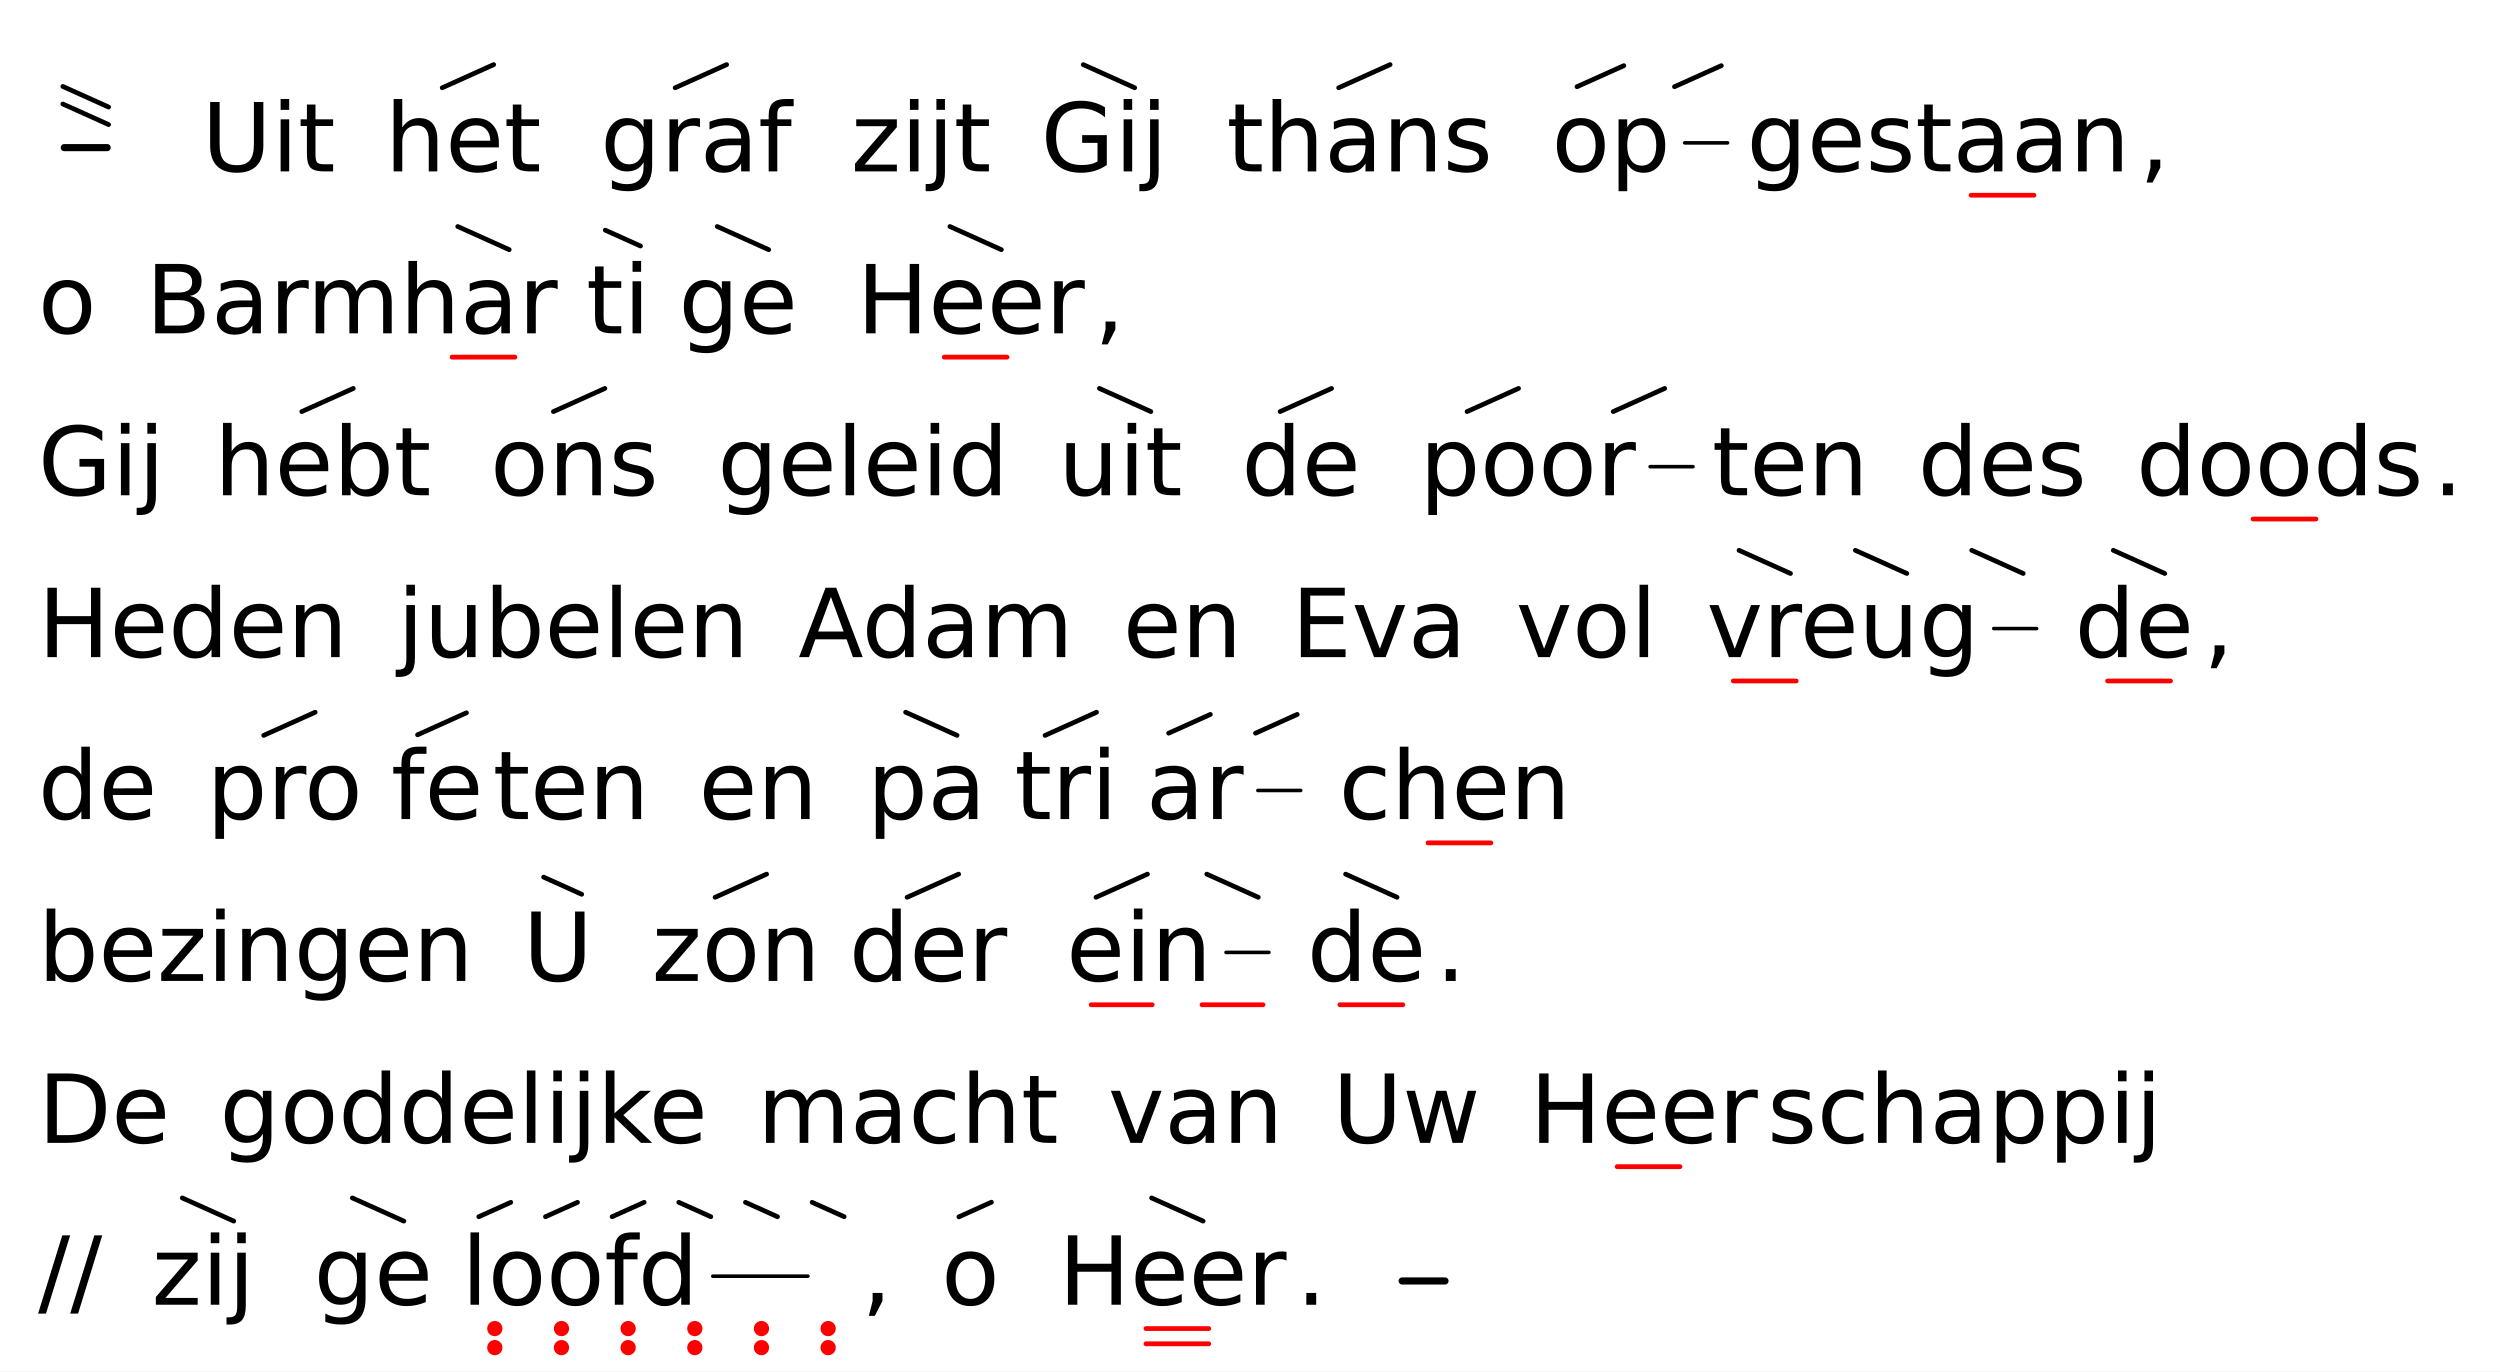
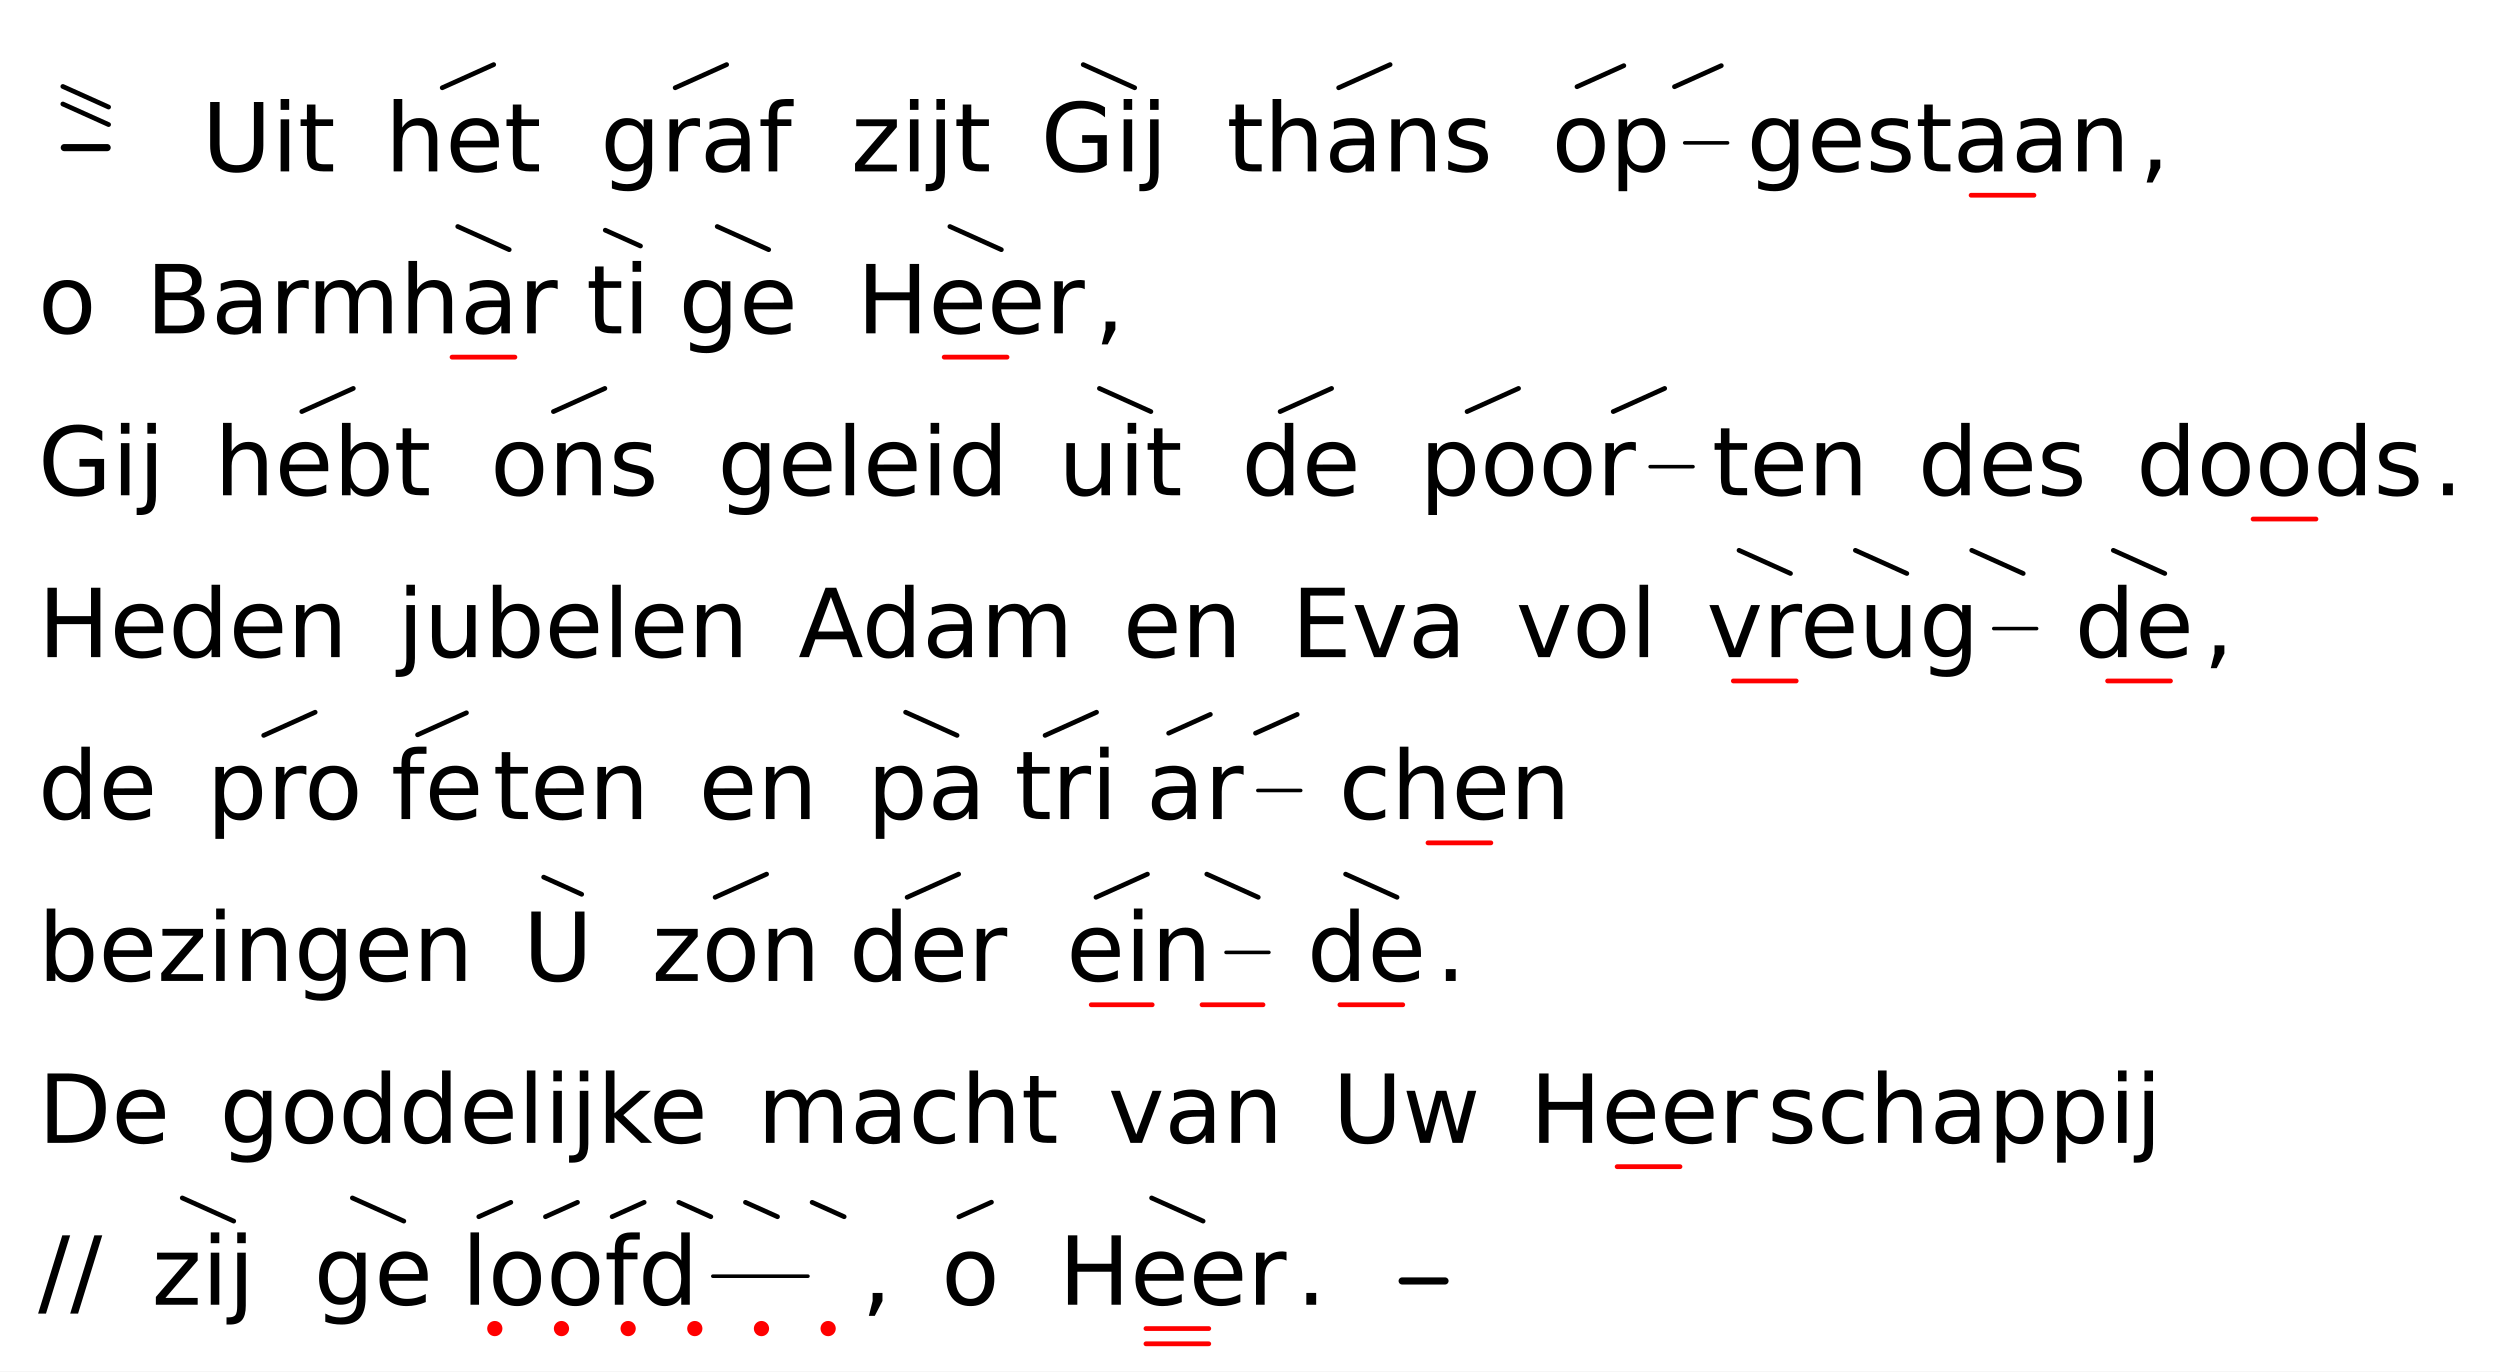
<svg xmlns="http://www.w3.org/2000/svg" class="vsa-svg" width="525" height="288" viewBox="0 0 525 288">
  <rect width="100%" height="100%" fill="white" />
  <g class="vsa-score">
    <g class="vsa-line" data-vsa-line="1">
      <g class="vsa-unit vsa-pitch-marker" data-vsa-unit="1">
        <g class="vsa-pitch-marker-upper-glyph vsa-upper-glyphs">
          <line class="vsa-glyph vsa-upper-glyph vsa-glyph-fall" x1="13.20" y1="21.84" x2="22.80" y2="26.16" stroke="black" stroke-width="1.00" stroke-linecap="round" />
          <line class="vsa-glyph vsa-upper-glyph vsa-glyph-fall" x1="13.20" y1="18.16" x2="22.80" y2="22.48" stroke="black" stroke-width="1.00" stroke-linecap="round" />
        </g>
        <line class="vsa-pitch-marker-dash" x1="13.50" y1="31.00" x2="22.50" y2="31.00" stroke="black" stroke-width="1.50" stroke-linecap="round" />
      </g>
      <g class="vsa-unit vsa-unit-text" data-vsa-unit="3">
        <text class="vsa-text vsa-free-text" x="42.40" y="36.00" xml:space="preserve" font-family="DejaVu Sans" font-size="20.00">Uit</text>
      </g>
      <g class="vsa-unit vsa-unit-scope" data-vsa-unit="5">
        <text class="vsa-text vsa-sung-text" x="80.85" y="36.00" xml:space="preserve" font-family="DejaVu Sans" font-size="20.00">het</text>
        <g class="vsa-glyph-group vsa-upper-glyphs">
          <line class="vsa-glyph vsa-upper-glyph vsa-glyph-rise" x1="92.87" y1="18.43" x2="103.67" y2="13.57" stroke="black" stroke-width="1.00" stroke-linecap="round" />
        </g>
        <g class="vsa-glyph-group vsa-lower-glyphs">
</g>
      </g>
      <g class="vsa-unit vsa-unit-scope" data-vsa-unit="7">
        <text class="vsa-text vsa-sung-text" x="126.08" y="36.00" xml:space="preserve" font-family="DejaVu Sans" font-size="20.00">graf</text>
        <g class="vsa-glyph-group vsa-upper-glyphs">
          <line class="vsa-glyph vsa-upper-glyph vsa-glyph-rise" x1="141.79" y1="18.43" x2="152.59" y2="13.57" stroke="black" stroke-width="1.00" stroke-linecap="round" />
        </g>
        <g class="vsa-glyph-group vsa-lower-glyphs">
</g>
      </g>
      <g class="vsa-unit vsa-unit-text" data-vsa-unit="9">
        <text class="vsa-text vsa-free-text" x="178.70" y="36.00" xml:space="preserve" font-family="DejaVu Sans" font-size="20.00">zijt</text>
      </g>
      <g class="vsa-unit vsa-unit-scope" data-vsa-unit="11">
        <text class="vsa-text vsa-sung-text" x="218.57" y="36.00" xml:space="preserve" font-family="DejaVu Sans" font-size="20.00">Gij</text>
        <g class="vsa-glyph-group vsa-upper-glyphs">
          <line class="vsa-glyph vsa-upper-glyph vsa-glyph-fall" x1="227.48" y1="13.57" x2="238.28" y2="18.43" stroke="black" stroke-width="1.00" stroke-linecap="round" />
        </g>
        <g class="vsa-glyph-group vsa-lower-glyphs">
</g>
      </g>
      <g class="vsa-unit vsa-unit-scope" data-vsa-unit="13">
        <text class="vsa-text vsa-sung-text" x="257.59" y="36.00" xml:space="preserve" font-family="DejaVu Sans" font-size="20.00">thans</text>
        <g class="vsa-glyph-group vsa-upper-glyphs">
          <line class="vsa-glyph vsa-upper-glyph vsa-glyph-rise" x1="281.12" y1="18.43" x2="291.92" y2="13.57" stroke="black" stroke-width="1.00" stroke-linecap="round" />
        </g>
        <g class="vsa-glyph-group vsa-lower-glyphs">
</g>
      </g>
      <g class="vsa-unit vsa-unit-scope" data-vsa-unit="15">
        <text class="vsa-text vsa-sung-text" x="325.85" y="36.00" xml:space="preserve" font-family="DejaVu Sans" font-size="20.00">op</text>
        <line class="vsa-filler-line" x1="353.79" y1="30.00" x2="362.79" y2="30.00" stroke="black" stroke-width="0.75" stroke-linecap="round" />
        <g class="vsa-glyph-group vsa-upper-glyphs">
          <line class="vsa-glyph vsa-upper-glyph vsa-glyph-rise" x1="331.17" y1="18.21" x2="341.00" y2="13.79" stroke="black" stroke-width="1.00" stroke-linecap="round" />
          <line class="vsa-glyph vsa-upper-glyph vsa-glyph-rise" x1="351.64" y1="18.21" x2="361.47" y2="13.79" stroke="black" stroke-width="1.00" stroke-linecap="round" />
        </g>
        <g class="vsa-glyph-group vsa-lower-glyphs">
</g>
      </g>
      <g class="vsa-unit vsa-unit-text" data-vsa-unit="16">
        <text class="vsa-text vsa-free-text" x="366.79" y="36.00" xml:space="preserve" font-family="DejaVu Sans" font-size="20.00">ge</text>
      </g>
      <g class="vsa-unit vsa-unit-scope" data-vsa-unit="17">
        <text class="vsa-text vsa-sung-text" x="391.81" y="36.00" xml:space="preserve" font-family="DejaVu Sans" font-size="20.00">staan</text>
        <g class="vsa-glyph-group vsa-upper-glyphs">
</g>
        <g class="vsa-glyph-group vsa-lower-glyphs">
          <line class="vsa-glyph vsa-lower-glyph vsa-glyph-length" x1="413.93" y1="41.00" x2="427.13" y2="41.00" stroke="red" stroke-width="1.00" stroke-linecap="round" />
        </g>
      </g>
      <g class="vsa-unit vsa-unit-text" data-vsa-unit="18">
        <text class="vsa-text vsa-free-text" x="449.25" y="36.00" xml:space="preserve" font-family="DejaVu Sans" font-size="20.00">,</text>
      </g>
    </g>
    <g class="vsa-line" data-vsa-line="2">
      <g class="vsa-unit vsa-unit-text" data-vsa-unit="1">
        <text class="vsa-text vsa-free-text" x="8.00" y="70.00" xml:space="preserve" font-family="DejaVu Sans" font-size="20.00">o</text>
      </g>
      <g class="vsa-unit vsa-unit-text" data-vsa-unit="3">
        <text class="vsa-text vsa-free-text" x="30.63" y="70.00" xml:space="preserve" font-family="DejaVu Sans" font-size="20.00">Barm</text>
      </g>
      <g class="vsa-unit vsa-unit-scope" data-vsa-unit="4">
        <text class="vsa-text vsa-sung-text" x="83.96" y="70.00" xml:space="preserve" font-family="DejaVu Sans" font-size="20.00">har</text>
        <g class="vsa-glyph-group vsa-upper-glyphs">
          <line class="vsa-glyph vsa-upper-glyph vsa-glyph-fall" x1="96.13" y1="47.57" x2="106.93" y2="52.43" stroke="black" stroke-width="1.00" stroke-linecap="round" />
        </g>
        <g class="vsa-glyph-group vsa-lower-glyphs">
          <line class="vsa-glyph vsa-lower-glyph vsa-glyph-length" x1="94.93" y1="75.00" x2="108.13" y2="75.00" stroke="red" stroke-width="1.00" stroke-linecap="round" />
        </g>
      </g>
      <g class="vsa-unit vsa-unit-scope" data-vsa-unit="5">
        <text class="vsa-text vsa-sung-text" x="123.10" y="70.00" xml:space="preserve" font-family="DejaVu Sans" font-size="20.00">ti</text>
        <g class="vsa-glyph-group vsa-upper-glyphs">
          <line class="vsa-glyph vsa-upper-glyph vsa-glyph-fall" x1="127.11" y1="48.34" x2="134.50" y2="51.66" stroke="black" stroke-width="1.00" stroke-linecap="round" />
        </g>
        <g class="vsa-glyph-group vsa-lower-glyphs">
</g>
      </g>
      <g class="vsa-unit vsa-unit-scope" data-vsa-unit="6">
        <text class="vsa-text vsa-sung-text" x="142.51" y="70.00" xml:space="preserve" font-family="DejaVu Sans" font-size="20.00">ge</text>
        <g class="vsa-glyph-group vsa-upper-glyphs">
          <line class="vsa-glyph vsa-upper-glyph vsa-glyph-fall" x1="150.62" y1="47.57" x2="161.42" y2="52.43" stroke="black" stroke-width="1.00" stroke-linecap="round" />
        </g>
        <g class="vsa-glyph-group vsa-lower-glyphs">
</g>
      </g>
      <g class="vsa-unit vsa-unit-scope" data-vsa-unit="8">
        <text class="vsa-text vsa-sung-text" x="179.93" y="70.00" xml:space="preserve" font-family="DejaVu Sans" font-size="20.00">Heer</text>
        <g class="vsa-glyph-group vsa-upper-glyphs">
          <line class="vsa-glyph vsa-upper-glyph vsa-glyph-fall" x1="199.48" y1="47.57" x2="210.28" y2="52.43" stroke="black" stroke-width="1.00" stroke-linecap="round" />
        </g>
        <g class="vsa-glyph-group vsa-lower-glyphs">
          <line class="vsa-glyph vsa-lower-glyph vsa-glyph-length" x1="198.28" y1="75.00" x2="211.48" y2="75.00" stroke="red" stroke-width="1.00" stroke-linecap="round" />
        </g>
      </g>
      <g class="vsa-unit vsa-unit-text" data-vsa-unit="9">
        <text class="vsa-text vsa-free-text" x="229.82" y="70.00" xml:space="preserve" font-family="DejaVu Sans" font-size="20.00">,</text>
      </g>
    </g>
    <g class="vsa-line" data-vsa-line="3">
      <g class="vsa-unit vsa-unit-text" data-vsa-unit="1">
        <text class="vsa-text vsa-free-text" x="8.00" y="104.00" xml:space="preserve" font-family="DejaVu Sans" font-size="20.00">Gij</text>
      </g>
      <g class="vsa-unit vsa-unit-scope" data-vsa-unit="3">
        <text class="vsa-text vsa-sung-text" x="45.02" y="104.00" xml:space="preserve" font-family="DejaVu Sans" font-size="20.00">hebt</text>
        <g class="vsa-glyph-group vsa-upper-glyphs">
          <line class="vsa-glyph vsa-upper-glyph vsa-glyph-rise" x1="63.38" y1="86.43" x2="74.19" y2="81.57" stroke="black" stroke-width="1.00" stroke-linecap="round" />
        </g>
        <g class="vsa-glyph-group vsa-lower-glyphs">
</g>
      </g>
      <g class="vsa-unit vsa-unit-scope" data-vsa-unit="5">
        <text class="vsa-text vsa-sung-text" x="102.95" y="104.00" xml:space="preserve" font-family="DejaVu Sans" font-size="20.00">ons</text>
        <g class="vsa-glyph-group vsa-upper-glyphs">
          <line class="vsa-glyph vsa-upper-glyph vsa-glyph-rise" x1="116.22" y1="86.43" x2="127.02" y2="81.57" stroke="black" stroke-width="1.00" stroke-linecap="round" />
        </g>
        <g class="vsa-glyph-group vsa-lower-glyphs">
</g>
      </g>
      <g class="vsa-unit vsa-unit-text" data-vsa-unit="7">
        <text class="vsa-text vsa-free-text" x="150.68" y="104.00" xml:space="preserve" font-family="DejaVu Sans" font-size="20.00">geleid</text>
      </g>
      <g class="vsa-unit vsa-unit-scope" data-vsa-unit="9">
        <text class="vsa-text vsa-sung-text" x="222.24" y="104.00" xml:space="preserve" font-family="DejaVu Sans" font-size="20.00">uit</text>
        <g class="vsa-glyph-group vsa-upper-glyphs">
          <line class="vsa-glyph vsa-upper-glyph vsa-glyph-fall" x1="230.88" y1="81.57" x2="241.68" y2="86.43" stroke="black" stroke-width="1.00" stroke-linecap="round" />
        </g>
        <g class="vsa-glyph-group vsa-lower-glyphs">
</g>
      </g>
      <g class="vsa-unit vsa-unit-scope" data-vsa-unit="11">
        <text class="vsa-text vsa-sung-text" x="260.72" y="104.00" xml:space="preserve" font-family="DejaVu Sans" font-size="20.00">de</text>
        <g class="vsa-glyph-group vsa-upper-glyphs">
          <line class="vsa-glyph vsa-upper-glyph vsa-glyph-rise" x1="268.83" y1="86.43" x2="279.63" y2="81.57" stroke="black" stroke-width="1.00" stroke-linecap="round" />
        </g>
        <g class="vsa-glyph-group vsa-lower-glyphs">
</g>
      </g>
      <g class="vsa-unit vsa-unit-scope" data-vsa-unit="13">
        <text class="vsa-text vsa-sung-text" x="298.14" y="104.00" xml:space="preserve" font-family="DejaVu Sans" font-size="20.00">poor</text>
        <line class="vsa-filler-line" x1="346.53" y1="98.00" x2="355.53" y2="98.00" stroke="black" stroke-width="0.75" stroke-linecap="round" />
        <g class="vsa-glyph-group vsa-upper-glyphs">
          <line class="vsa-glyph vsa-upper-glyph vsa-glyph-rise" x1="308.09" y1="86.43" x2="318.89" y2="81.57" stroke="black" stroke-width="1.00" stroke-linecap="round" />
          <line class="vsa-glyph vsa-upper-glyph vsa-glyph-rise" x1="338.78" y1="86.43" x2="349.58" y2="81.57" stroke="black" stroke-width="1.00" stroke-linecap="round" />
        </g>
        <g class="vsa-glyph-group vsa-lower-glyphs">
</g>
      </g>
      <g class="vsa-unit vsa-unit-text" data-vsa-unit="14">
        <text class="vsa-text vsa-free-text" x="359.53" y="104.00" xml:space="preserve" font-family="DejaVu Sans" font-size="20.00">ten</text>
      </g>
      <g class="vsa-unit vsa-unit-text" data-vsa-unit="16">
        <text class="vsa-text vsa-free-text" x="402.76" y="104.00" xml:space="preserve" font-family="DejaVu Sans" font-size="20.00">des</text>
      </g>
      <g class="vsa-unit vsa-unit-scope" data-vsa-unit="18">
        <text class="vsa-text vsa-sung-text" x="448.60" y="104.00" xml:space="preserve" font-family="DejaVu Sans" font-size="20.00">doods</text>
        <g class="vsa-glyph-group vsa-upper-glyphs">
</g>
        <g class="vsa-glyph-group vsa-lower-glyphs">
          <line class="vsa-glyph vsa-lower-glyph vsa-glyph-length" x1="473.15" y1="109.00" x2="486.35" y2="109.00" stroke="red" stroke-width="1.00" stroke-linecap="round" />
        </g>
      </g>
      <g class="vsa-unit vsa-unit-text" data-vsa-unit="19">
        <text class="vsa-text vsa-free-text" x="510.90" y="104.00" xml:space="preserve" font-family="DejaVu Sans" font-size="20.00">.</text>
      </g>
    </g>
    <g class="vsa-line" data-vsa-line="4">
      <g class="vsa-unit vsa-unit-text" data-vsa-unit="1">
        <text class="vsa-text vsa-free-text" x="8.00" y="138.00" xml:space="preserve" font-family="DejaVu Sans" font-size="20.00">Heden</text>
      </g>
      <g class="vsa-unit vsa-unit-text" data-vsa-unit="3">
        <text class="vsa-text vsa-free-text" x="83.45" y="138.00" xml:space="preserve" font-family="DejaVu Sans" font-size="20.00">jubelen</text>
      </g>
      <g class="vsa-unit vsa-unit-text" data-vsa-unit="5">
        <text class="vsa-text vsa-free-text" x="167.65" y="138.00" xml:space="preserve" font-family="DejaVu Sans" font-size="20.00">Adam</text>
      </g>
      <g class="vsa-unit vsa-unit-text" data-vsa-unit="7">
        <text class="vsa-text vsa-free-text" x="235.83" y="138.00" xml:space="preserve" font-family="DejaVu Sans" font-size="20.00">en</text>
      </g>
      <g class="vsa-unit vsa-unit-text" data-vsa-unit="9">
        <text class="vsa-text vsa-free-text" x="271.21" y="138.00" xml:space="preserve" font-family="DejaVu Sans" font-size="20.00">Eva</text>
      </g>
      <g class="vsa-unit vsa-unit-text" data-vsa-unit="11">
        <text class="vsa-text vsa-free-text" x="318.34" y="138.00" xml:space="preserve" font-family="DejaVu Sans" font-size="20.00">vol</text>
      </g>
      <g class="vsa-unit vsa-unit-scope" data-vsa-unit="13">
        <text class="vsa-text vsa-sung-text" x="358.38" y="138.00" xml:space="preserve" font-family="DejaVu Sans" font-size="20.00">vreug</text>
        <line class="vsa-filler-line" x1="418.69" y1="132.00" x2="427.69" y2="132.00" stroke="black" stroke-width="0.75" stroke-linecap="round" />
        <g class="vsa-glyph-group vsa-upper-glyphs">
          <line class="vsa-glyph vsa-upper-glyph vsa-glyph-fall" x1="365.20" y1="115.57" x2="376.00" y2="120.43" stroke="black" stroke-width="1.00" stroke-linecap="round" />
          <line class="vsa-glyph vsa-upper-glyph vsa-glyph-fall" x1="389.63" y1="115.57" x2="400.43" y2="120.43" stroke="black" stroke-width="1.00" stroke-linecap="round" />
          <line class="vsa-glyph vsa-upper-glyph vsa-glyph-fall" x1="414.07" y1="115.57" x2="424.87" y2="120.43" stroke="black" stroke-width="1.00" stroke-linecap="round" />
        </g>
        <g class="vsa-glyph-group vsa-lower-glyphs">
          <line class="vsa-glyph vsa-lower-glyph vsa-glyph-length" x1="364.00" y1="143.00" x2="377.20" y2="143.00" stroke="red" stroke-width="1.00" stroke-linecap="round" />
        </g>
      </g>
      <g class="vsa-unit vsa-unit-scope" data-vsa-unit="14">
        <text class="vsa-text vsa-sung-text" x="435.69" y="138.00" xml:space="preserve" font-family="DejaVu Sans" font-size="20.00">de</text>
        <g class="vsa-glyph-group vsa-upper-glyphs">
          <line class="vsa-glyph vsa-upper-glyph vsa-glyph-fall" x1="443.80" y1="115.57" x2="454.60" y2="120.43" stroke="black" stroke-width="1.00" stroke-linecap="round" />
        </g>
        <g class="vsa-glyph-group vsa-lower-glyphs">
          <line class="vsa-glyph vsa-lower-glyph vsa-glyph-length" x1="442.60" y1="143.00" x2="455.80" y2="143.00" stroke="red" stroke-width="1.00" stroke-linecap="round" />
        </g>
      </g>
      <g class="vsa-unit vsa-unit-text" data-vsa-unit="15">
        <text class="vsa-text vsa-free-text" x="462.71" y="138.00" xml:space="preserve" font-family="DejaVu Sans" font-size="20.00">,</text>
      </g>
    </g>
    <g class="vsa-line" data-vsa-line="5">
      <g class="vsa-unit vsa-unit-text" data-vsa-unit="1">
        <text class="vsa-text vsa-free-text" x="8.00" y="172.00" xml:space="preserve" font-family="DejaVu Sans" font-size="20.00">de</text>
      </g>
      <g class="vsa-unit vsa-unit-scope" data-vsa-unit="3">
        <text class="vsa-text vsa-sung-text" x="43.42" y="172.00" xml:space="preserve" font-family="DejaVu Sans" font-size="20.00">pro</text>
        <g class="vsa-glyph-group vsa-upper-glyphs">
          <line class="vsa-glyph vsa-upper-glyph vsa-glyph-rise" x1="55.38" y1="154.43" x2="66.18" y2="149.57" stroke="black" stroke-width="1.00" stroke-linecap="round" />
        </g>
        <g class="vsa-glyph-group vsa-lower-glyphs">
</g>
      </g>
      <g class="vsa-unit vsa-unit-scope" data-vsa-unit="4">
        <text class="vsa-text vsa-sung-text" x="82.14" y="172.00" xml:space="preserve" font-family="DejaVu Sans" font-size="20.00">fe</text>
        <g class="vsa-glyph-group vsa-upper-glyphs">
          <line class="vsa-glyph vsa-upper-glyph vsa-glyph-rise" x1="87.69" y1="154.31" x2="97.95" y2="149.69" stroke="black" stroke-width="1.00" stroke-linecap="round" />
        </g>
        <g class="vsa-glyph-group vsa-lower-glyphs">
</g>
      </g>
      <g class="vsa-unit vsa-unit-text" data-vsa-unit="5">
        <text class="vsa-text vsa-free-text" x="103.50" y="172.00" xml:space="preserve" font-family="DejaVu Sans" font-size="20.00">ten</text>
      </g>
      <g class="vsa-unit vsa-unit-text" data-vsa-unit="7">
        <text class="vsa-text vsa-free-text" x="146.73" y="172.00" xml:space="preserve" font-family="DejaVu Sans" font-size="20.00">en</text>
      </g>
      <g class="vsa-unit vsa-unit-scope" data-vsa-unit="9">
        <text class="vsa-text vsa-sung-text" x="182.11" y="172.00" xml:space="preserve" font-family="DejaVu Sans" font-size="20.00">pa</text>
        <g class="vsa-glyph-group vsa-upper-glyphs">
          <line class="vsa-glyph vsa-upper-glyph vsa-glyph-fall" x1="190.18" y1="149.57" x2="200.98" y2="154.43" stroke="black" stroke-width="1.00" stroke-linecap="round" />
        </g>
        <g class="vsa-glyph-group vsa-lower-glyphs">
</g>
      </g>
      <g class="vsa-unit vsa-unit-scope" data-vsa-unit="10">
        <text class="vsa-text vsa-sung-text" x="213.06" y="172.00" xml:space="preserve" font-family="DejaVu Sans" font-size="20.00">tri</text>
        <g class="vsa-glyph-group vsa-upper-glyphs">
          <line class="vsa-glyph vsa-upper-glyph vsa-glyph-rise" x1="219.47" y1="154.43" x2="230.27" y2="149.57" stroke="black" stroke-width="1.00" stroke-linecap="round" />
        </g>
        <g class="vsa-glyph-group vsa-lower-glyphs">
</g>
      </g>
      <g class="vsa-unit vsa-unit-scope" data-vsa-unit="11">
        <text class="vsa-text vsa-sung-text" x="240.68" y="172.00" xml:space="preserve" font-family="DejaVu Sans" font-size="20.00">ar</text>
        <line class="vsa-filler-line" x1="264.15" y1="166.00" x2="273.15" y2="166.00" stroke="black" stroke-width="0.75" stroke-linecap="round" />
        <g class="vsa-glyph-group vsa-upper-glyphs">
          <line class="vsa-glyph vsa-upper-glyph vsa-glyph-rise" x1="245.42" y1="153.97" x2="254.17" y2="150.03" stroke="black" stroke-width="1.00" stroke-linecap="round" />
          <line class="vsa-glyph vsa-upper-glyph vsa-glyph-rise" x1="263.66" y1="153.97" x2="272.41" y2="150.03" stroke="black" stroke-width="1.00" stroke-linecap="round" />
        </g>
        <g class="vsa-glyph-group vsa-lower-glyphs">
</g>
      </g>
      <g class="vsa-unit vsa-unit-scope" data-vsa-unit="12">
        <text class="vsa-text vsa-sung-text" x="281.15" y="172.00" xml:space="preserve" font-family="DejaVu Sans" font-size="20.00">chen</text>
        <g class="vsa-glyph-group vsa-upper-glyphs">
</g>
        <g class="vsa-glyph-group vsa-lower-glyphs">
          <line class="vsa-glyph vsa-lower-glyph vsa-glyph-length" x1="299.88" y1="177.00" x2="313.08" y2="177.00" stroke="red" stroke-width="1.00" stroke-linecap="round" />
        </g>
      </g>
    </g>
    <g class="vsa-line" data-vsa-line="6">
      <g class="vsa-unit vsa-unit-text" data-vsa-unit="1">
        <text class="vsa-text vsa-free-text" x="8.00" y="206.00" xml:space="preserve" font-family="DejaVu Sans" font-size="20.00">bezingen</text>
      </g>
      <g class="vsa-unit vsa-unit-scope" data-vsa-unit="3">
        <text class="vsa-text vsa-sung-text" x="109.84" y="206.00" xml:space="preserve" font-family="DejaVu Sans" font-size="20.00">U</text>
        <g class="vsa-glyph-group vsa-upper-glyphs">
          <line class="vsa-glyph vsa-upper-glyph vsa-glyph-fall" x1="114.17" y1="184.20" x2="122.15" y2="187.80" stroke="black" stroke-width="1.00" stroke-linecap="round" />
        </g>
        <g class="vsa-glyph-group vsa-lower-glyphs">
</g>
      </g>
      <g class="vsa-unit vsa-unit-scope" data-vsa-unit="5">
        <text class="vsa-text vsa-sung-text" x="136.88" y="206.00" xml:space="preserve" font-family="DejaVu Sans" font-size="20.00">zon</text>
        <g class="vsa-glyph-group vsa-upper-glyphs">
          <line class="vsa-glyph vsa-upper-glyph vsa-glyph-rise" x1="150.18" y1="188.43" x2="160.98" y2="183.57" stroke="black" stroke-width="1.00" stroke-linecap="round" />
        </g>
        <g class="vsa-glyph-group vsa-lower-glyphs">
</g>
      </g>
      <g class="vsa-unit vsa-unit-scope" data-vsa-unit="6">
        <text class="vsa-text vsa-sung-text" x="178.29" y="206.00" xml:space="preserve" font-family="DejaVu Sans" font-size="20.00">der</text>
        <g class="vsa-glyph-group vsa-upper-glyphs">
          <line class="vsa-glyph vsa-upper-glyph vsa-glyph-rise" x1="190.50" y1="188.43" x2="201.31" y2="183.57" stroke="black" stroke-width="1.00" stroke-linecap="round" />
        </g>
        <g class="vsa-glyph-group vsa-lower-glyphs">
</g>
      </g>
      <g class="vsa-unit vsa-unit-scope" data-vsa-unit="8">
        <text class="vsa-text vsa-sung-text" x="223.92" y="206.00" xml:space="preserve" font-family="DejaVu Sans" font-size="20.00">ein</text>
        <line class="vsa-filler-line" x1="257.47" y1="200.00" x2="266.47" y2="200.00" stroke="black" stroke-width="0.75" stroke-linecap="round" />
        <g class="vsa-glyph-group vsa-upper-glyphs">
          <line class="vsa-glyph vsa-upper-glyph vsa-glyph-rise" x1="230.16" y1="188.43" x2="240.96" y2="183.57" stroke="black" stroke-width="1.00" stroke-linecap="round" />
          <line class="vsa-glyph vsa-upper-glyph vsa-glyph-fall" x1="253.43" y1="183.57" x2="264.23" y2="188.43" stroke="black" stroke-width="1.00" stroke-linecap="round" />
        </g>
        <g class="vsa-glyph-group vsa-lower-glyphs">
          <line class="vsa-glyph vsa-lower-glyph vsa-glyph-length" x1="229.16" y1="211.00" x2="241.96" y2="211.00" stroke="red" stroke-width="1.00" stroke-linecap="round" />
          <line class="vsa-glyph vsa-lower-glyph vsa-glyph-length" x1="252.43" y1="211.00" x2="265.23" y2="211.00" stroke="red" stroke-width="1.00" stroke-linecap="round" />
        </g>
      </g>
      <g class="vsa-unit vsa-unit-scope" data-vsa-unit="9">
        <text class="vsa-text vsa-sung-text" x="274.47" y="206.00" xml:space="preserve" font-family="DejaVu Sans" font-size="20.00">de</text>
        <g class="vsa-glyph-group vsa-upper-glyphs">
          <line class="vsa-glyph vsa-upper-glyph vsa-glyph-fall" x1="282.58" y1="183.57" x2="293.38" y2="188.43" stroke="black" stroke-width="1.00" stroke-linecap="round" />
        </g>
        <g class="vsa-glyph-group vsa-lower-glyphs">
          <line class="vsa-glyph vsa-lower-glyph vsa-glyph-length" x1="281.38" y1="211.00" x2="294.58" y2="211.00" stroke="red" stroke-width="1.00" stroke-linecap="round" />
        </g>
      </g>
      <g class="vsa-unit vsa-unit-text" data-vsa-unit="10">
        <text class="vsa-text vsa-free-text" x="301.49" y="206.00" xml:space="preserve" font-family="DejaVu Sans" font-size="20.00">.</text>
      </g>
    </g>
    <g class="vsa-line" data-vsa-line="7">
      <g class="vsa-unit vsa-unit-text" data-vsa-unit="1">
        <text class="vsa-text vsa-free-text" x="8.00" y="240.00" xml:space="preserve" font-family="DejaVu Sans" font-size="20.00">De</text>
      </g>
      <g class="vsa-unit vsa-unit-text" data-vsa-unit="3">
        <text class="vsa-text vsa-free-text" x="46.12" y="240.00" xml:space="preserve" font-family="DejaVu Sans" font-size="20.00">goddelijke</text>
      </g>
      <g class="vsa-unit vsa-unit-text" data-vsa-unit="5">
        <text class="vsa-text vsa-free-text" x="159.04" y="240.00" xml:space="preserve" font-family="DejaVu Sans" font-size="20.00">macht</text>
      </g>
      <g class="vsa-unit vsa-unit-text" data-vsa-unit="7">
        <text class="vsa-text vsa-free-text" x="232.69" y="240.00" xml:space="preserve" font-family="DejaVu Sans" font-size="20.00">van</text>
      </g>
      <g class="vsa-unit vsa-unit-text" data-vsa-unit="9">
        <text class="vsa-text vsa-free-text" x="279.86" y="240.00" xml:space="preserve" font-family="DejaVu Sans" font-size="20.00">Uw</text>
      </g>
      <g class="vsa-unit vsa-unit-scope" data-vsa-unit="11">
        <text class="vsa-text vsa-sung-text" x="321.26" y="240.00" xml:space="preserve" font-family="DejaVu Sans" font-size="20.00">Heer</text>
        <g class="vsa-glyph-group vsa-upper-glyphs">
</g>
        <g class="vsa-glyph-group vsa-lower-glyphs">
          <line class="vsa-glyph vsa-lower-glyph vsa-glyph-length" x1="339.60" y1="245.00" x2="352.80" y2="245.00" stroke="red" stroke-width="1.00" stroke-linecap="round" />
        </g>
      </g>
      <g class="vsa-unit vsa-unit-text" data-vsa-unit="12">
        <text class="vsa-text vsa-free-text" x="371.15" y="240.00" xml:space="preserve" font-family="DejaVu Sans" font-size="20.00">schappij</text>
      </g>
    </g>
    <g class="vsa-line" data-vsa-line="8">
      <g class="vsa-unit vsa-unit-text" data-vsa-unit="1">
        <text class="vsa-text vsa-free-text" x="8.00" y="274.00" xml:space="preserve" font-family="DejaVu Sans" font-size="20.00">//</text>
      </g>
      <g class="vsa-unit vsa-unit-scope" data-vsa-unit="3">
        <text class="vsa-text vsa-sung-text" x="31.87" y="274.00" xml:space="preserve" font-family="DejaVu Sans" font-size="20.00">zij</text>
        <g class="vsa-glyph-group vsa-upper-glyphs">
          <line class="vsa-glyph vsa-upper-glyph vsa-glyph-fall" x1="38.28" y1="251.57" x2="49.08" y2="256.43" stroke="black" stroke-width="1.00" stroke-linecap="round" />
        </g>
        <g class="vsa-glyph-group vsa-lower-glyphs">
</g>
      </g>
      <g class="vsa-unit vsa-unit-scope" data-vsa-unit="5">
        <text class="vsa-text vsa-sung-text" x="65.89" y="274.00" xml:space="preserve" font-family="DejaVu Sans" font-size="20.00">ge</text>
        <g class="vsa-glyph-group vsa-upper-glyphs">
          <line class="vsa-glyph vsa-upper-glyph vsa-glyph-fall" x1="74.00" y1="251.57" x2="84.80" y2="256.43" stroke="black" stroke-width="1.00" stroke-linecap="round" />
        </g>
        <g class="vsa-glyph-group vsa-lower-glyphs">
</g>
      </g>
      <g class="vsa-unit vsa-unit-scope" data-vsa-unit="6">
        <text class="vsa-text vsa-sung-text" x="96.91" y="274.00" xml:space="preserve" font-family="DejaVu Sans" font-size="20.00">loofd</text>
        <line class="vsa-filler-line" x1="149.69" y1="268.00" x2="169.67" y2="268.00" stroke="black" stroke-width="0.75" stroke-linecap="round" />
        <g class="vsa-glyph-group vsa-upper-glyphs">
          <line class="vsa-glyph vsa-upper-glyph vsa-glyph-rise" x1="100.55" y1="255.51" x2="107.27" y2="252.49" stroke="black" stroke-width="1.00" stroke-linecap="round" />
          <line class="vsa-glyph vsa-upper-glyph vsa-glyph-rise" x1="114.55" y1="255.51" x2="121.27" y2="252.49" stroke="black" stroke-width="1.00" stroke-linecap="round" />
          <line class="vsa-glyph vsa-upper-glyph vsa-glyph-rise" x1="128.55" y1="255.51" x2="135.27" y2="252.49" stroke="black" stroke-width="1.00" stroke-linecap="round" />
          <line class="vsa-glyph vsa-upper-glyph vsa-glyph-fall" x1="142.55" y1="252.49" x2="149.27" y2="255.51" stroke="black" stroke-width="1.00" stroke-linecap="round" />
          <line class="vsa-glyph vsa-upper-glyph vsa-glyph-fall" x1="156.55" y1="252.49" x2="163.27" y2="255.51" stroke="black" stroke-width="1.00" stroke-linecap="round" />
          <line class="vsa-glyph vsa-upper-glyph vsa-glyph-fall" x1="170.55" y1="252.49" x2="177.27" y2="255.51" stroke="black" stroke-width="1.00" stroke-linecap="round" />
        </g>
        <g class="vsa-glyph-group vsa-lower-glyphs">
          <circle class="vsa-glyph vsa-lower-glyph vsa-glyph-dot" cx="103.91" cy="279.00" r="1.60" fill="red" stroke="none" />
-           <circle class="vsa-glyph vsa-lower-glyph vsa-glyph-dot" cx="103.91" cy="283.00" r="1.60" fill="red" stroke="none" />
          <circle class="vsa-glyph vsa-lower-glyph vsa-glyph-dot" cx="117.91" cy="279.00" r="1.60" fill="red" stroke="none" />
-           <circle class="vsa-glyph vsa-lower-glyph vsa-glyph-dot" cx="117.91" cy="283.00" r="1.60" fill="red" stroke="none" />
          <circle class="vsa-glyph vsa-lower-glyph vsa-glyph-dot" cx="131.91" cy="279.00" r="1.60" fill="red" stroke="none" />
-           <circle class="vsa-glyph vsa-lower-glyph vsa-glyph-dot" cx="131.91" cy="283.00" r="1.60" fill="red" stroke="none" />
          <circle class="vsa-glyph vsa-lower-glyph vsa-glyph-dot" cx="145.91" cy="279.00" r="1.60" fill="red" stroke="none" />
-           <circle class="vsa-glyph vsa-lower-glyph vsa-glyph-dot" cx="145.91" cy="283.00" r="1.60" fill="red" stroke="none" />
          <circle class="vsa-glyph vsa-lower-glyph vsa-glyph-dot" cx="159.91" cy="279.00" r="1.60" fill="red" stroke="none" />
-           <circle class="vsa-glyph vsa-lower-glyph vsa-glyph-dot" cx="159.91" cy="283.00" r="1.60" fill="red" stroke="none" />
          <circle class="vsa-glyph vsa-lower-glyph vsa-glyph-dot" cx="173.91" cy="279.00" r="1.60" fill="red" stroke="none" />
-           <circle class="vsa-glyph vsa-lower-glyph vsa-glyph-dot" cx="173.91" cy="283.00" r="1.60" fill="red" stroke="none" />
        </g>
      </g>
      <g class="vsa-unit vsa-unit-text" data-vsa-unit="7">
        <text class="vsa-text vsa-free-text" x="180.91" y="274.00" xml:space="preserve" font-family="DejaVu Sans" font-size="20.00">,</text>
      </g>
      <g class="vsa-unit vsa-unit-scope" data-vsa-unit="9">
        <text class="vsa-text vsa-sung-text" x="197.67" y="274.00" xml:space="preserve" font-family="DejaVu Sans" font-size="20.00">o</text>
        <g class="vsa-glyph-group vsa-upper-glyphs">
          <line class="vsa-glyph vsa-upper-glyph vsa-glyph-rise" x1="201.37" y1="255.54" x2="208.20" y2="252.46" stroke="black" stroke-width="1.00" stroke-linecap="round" />
        </g>
        <g class="vsa-glyph-group vsa-lower-glyphs">
</g>
      </g>
      <g class="vsa-unit vsa-unit-scope" data-vsa-unit="11">
        <text class="vsa-text vsa-sung-text" x="222.30" y="274.00" xml:space="preserve" font-family="DejaVu Sans" font-size="20.00">Heer</text>
        <g class="vsa-glyph-group vsa-upper-glyphs">
          <line class="vsa-glyph vsa-upper-glyph vsa-glyph-fall" x1="241.84" y1="251.57" x2="252.65" y2="256.43" stroke="black" stroke-width="1.00" stroke-linecap="round" />
        </g>
        <g class="vsa-glyph-group vsa-lower-glyphs">
          <line class="vsa-glyph vsa-lower-glyph vsa-glyph-length" x1="240.65" y1="279.00" x2="253.84" y2="279.00" stroke="red" stroke-width="1.00" stroke-linecap="round" />
          <line class="vsa-glyph vsa-lower-glyph vsa-glyph-length" x1="240.65" y1="282.20" x2="253.84" y2="282.20" stroke="red" stroke-width="1.00" stroke-linecap="round" />
        </g>
      </g>
      <g class="vsa-unit vsa-unit-text" data-vsa-unit="12">
        <text class="vsa-text vsa-free-text" x="272.19" y="274.00" xml:space="preserve" font-family="DejaVu Sans" font-size="20.00">.</text>
      </g>
      <g class="vsa-unit vsa-pitch-marker" data-vsa-unit="14">
        <line class="vsa-pitch-marker-dash" x1="294.45" y1="269.00" x2="303.45" y2="269.00" stroke="black" stroke-width="1.50" stroke-linecap="round" />
      </g>
    </g>
  </g>
</svg>
